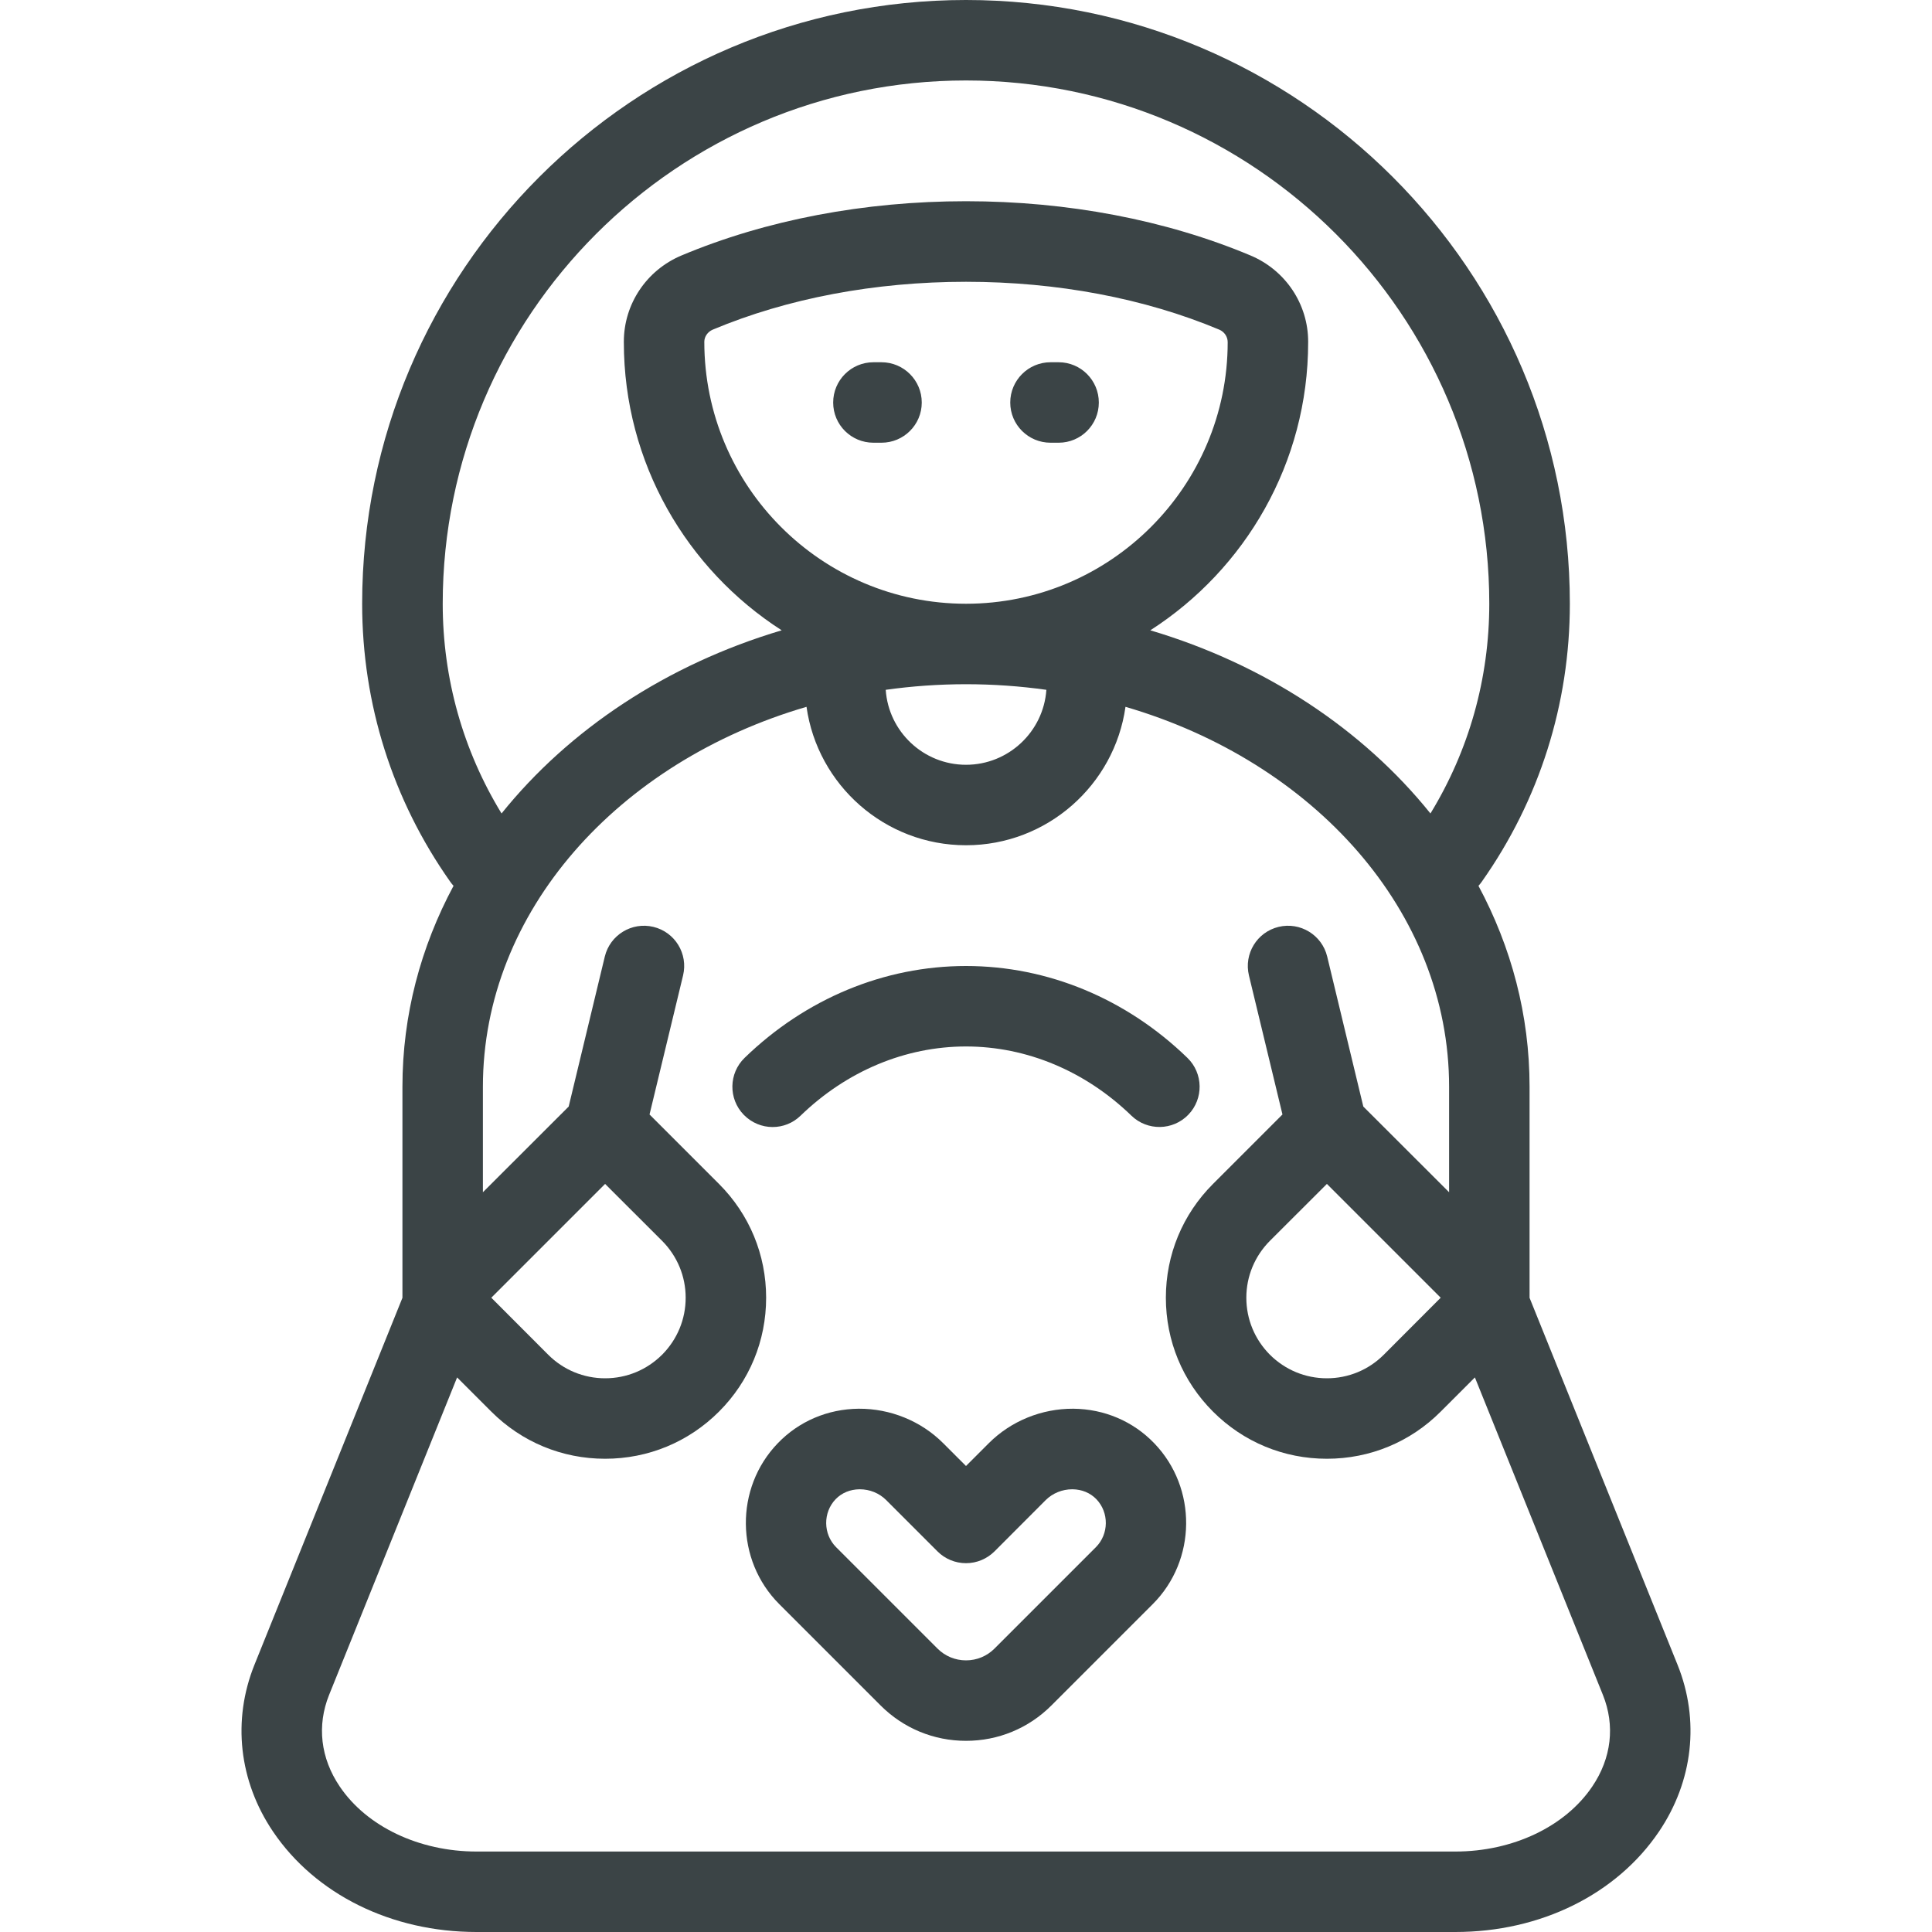
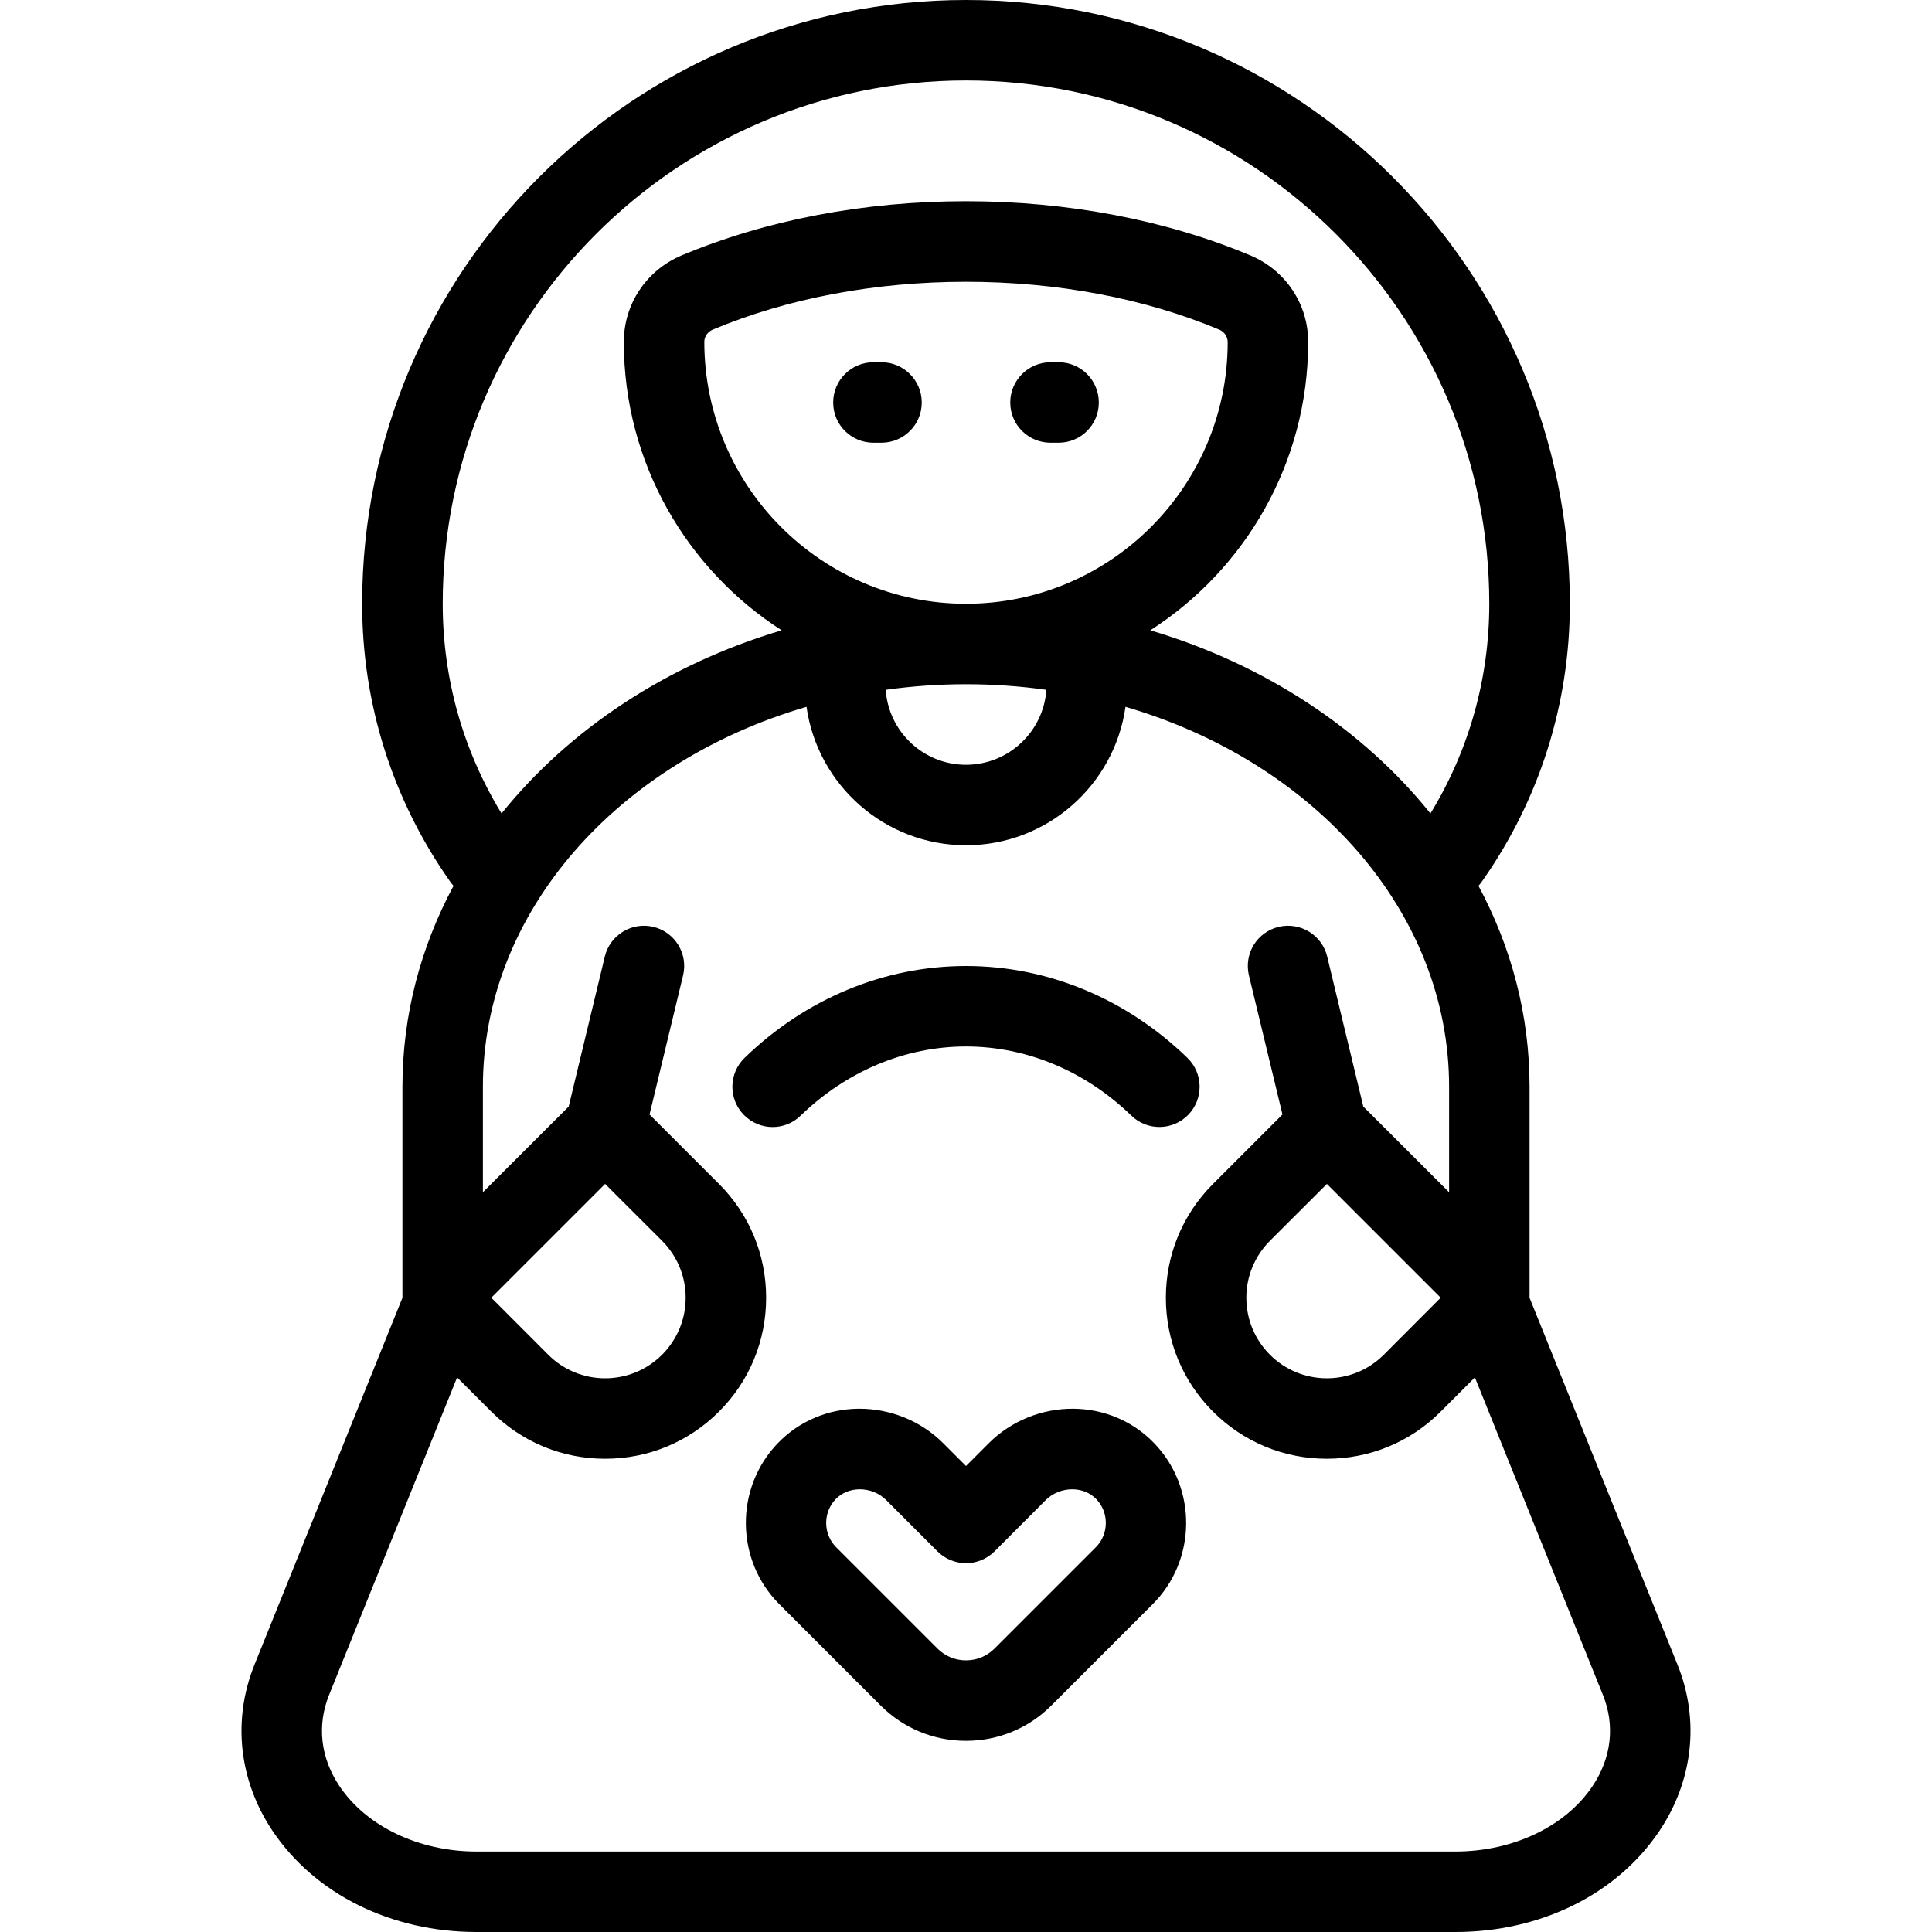
- <svg xmlns="http://www.w3.org/2000/svg" width="20" height="20" viewBox="0 0 20 20" fill="none">
-   <path d="M11.375 4.167C11.375 4.397 11.189 4.583 10.959 4.583H10.875C10.645 4.583 10.458 4.397 10.458 4.167C10.458 3.937 10.645 3.75 10.875 3.75H10.959C11.189 3.75 11.375 3.937 11.375 4.167ZM11.949 14.941C12.395 15.404 12.388 16.151 11.933 16.606L10.884 17.655C10.648 17.891 10.334 18.021 10 18.021C9.666 18.021 9.352 17.891 9.116 17.655L8.067 16.606C7.612 16.151 7.605 15.404 8.051 14.941C8.27 14.713 8.568 14.586 8.889 14.583C9.216 14.581 9.534 14.71 9.763 14.939L10 15.176L10.237 14.939C10.466 14.71 10.784 14.581 11.111 14.583C11.432 14.586 11.73 14.713 11.949 14.941ZM11.349 15.519C11.286 15.454 11.199 15.418 11.103 15.417C11.101 15.417 11.1 15.417 11.099 15.417C10.997 15.417 10.898 15.457 10.826 15.528L10.295 16.06C10.216 16.138 10.111 16.182 10 16.182C9.889 16.182 9.783 16.138 9.705 16.06L9.173 15.528C9.102 15.457 9.003 15.417 8.901 15.417C8.9 15.417 8.899 15.417 8.897 15.417C8.801 15.418 8.714 15.454 8.651 15.519C8.518 15.657 8.52 15.881 8.656 16.017L9.705 17.066C9.784 17.145 9.889 17.188 10 17.188C10.111 17.188 10.216 17.145 10.295 17.066L11.344 16.017C11.48 15.881 11.482 15.657 11.349 15.519ZM9.125 3.75H9.042C8.811 3.75 8.625 3.937 8.625 4.167C8.625 4.397 8.811 4.583 9.042 4.583H9.125C9.355 4.583 9.542 4.397 9.542 4.167C9.542 3.937 9.355 3.75 9.125 3.75ZM8.288 11.549C8.764 11.088 9.372 10.833 10 10.833C10.628 10.833 11.236 11.088 11.712 11.549C11.877 11.709 12.141 11.705 12.301 11.54C12.461 11.375 12.457 11.111 12.292 10.951C11.66 10.338 10.846 10 10 10C9.154 10 8.34 10.338 7.708 10.951C7.543 11.111 7.539 11.375 7.699 11.54C7.781 11.624 7.889 11.667 7.998 11.667C8.103 11.667 8.207 11.628 8.288 11.549ZM17.174 18.96C16.734 19.611 15.947 20 15.066 20H4.933C4.053 20 3.266 19.611 2.826 18.96C2.473 18.437 2.403 17.808 2.634 17.234L4.166 13.435C4.166 13.435 4.166 13.435 4.166 13.434C4.166 13.416 4.166 11.25 4.166 11.25C4.166 10.508 4.355 9.804 4.695 9.17C4.682 9.156 4.67 9.141 4.659 9.125C4.064 8.281 3.749 7.286 3.749 6.25C3.749 2.804 6.553 0 10 0C13.447 0 16.251 2.804 16.251 6.25C16.251 7.286 15.936 8.281 15.341 9.125C15.33 9.141 15.318 9.156 15.305 9.17C15.645 9.804 15.834 10.508 15.834 11.25C15.834 11.25 15.834 13.416 15.834 13.434C15.834 13.435 15.834 13.435 15.834 13.435L17.366 17.234C17.597 17.808 17.527 18.437 17.174 18.96ZM5.192 8.421C5.892 7.55 6.906 6.877 8.092 6.525C7.11 5.894 6.458 4.793 6.458 3.542C6.458 3.542 6.458 3.538 6.458 3.537C6.458 3.147 6.693 2.797 7.054 2.645C7.929 2.277 8.948 2.083 10 2.083C11.052 2.083 12.07 2.277 12.946 2.645C13.307 2.797 13.542 3.147 13.542 3.537C13.542 3.538 13.542 3.542 13.542 3.542C13.542 4.793 12.89 5.894 11.908 6.525C13.094 6.877 14.108 7.55 14.808 8.421C15.207 7.768 15.417 7.023 15.417 6.25C15.417 3.263 12.987 0.833 10 0.833C7.013 0.833 4.583 3.263 4.583 6.25C4.583 7.023 4.793 7.768 5.192 8.421ZM12.709 3.542C12.709 3.485 12.674 3.435 12.623 3.413C11.849 3.088 10.942 2.917 10 2.917C9.058 2.917 8.151 3.088 7.377 3.413C7.326 3.435 7.291 3.485 7.291 3.538C7.291 5.035 8.506 6.25 10 6.25C11.493 6.25 12.709 5.035 12.709 3.542ZM10 7.083C9.717 7.083 9.439 7.103 9.169 7.141C9.198 7.574 9.56 7.917 10 7.917C10.44 7.917 10.802 7.574 10.832 7.141C10.561 7.103 10.283 7.083 10 7.083ZM16.593 17.545L15.268 14.259L14.914 14.613C14.6 14.928 14.181 15.101 13.736 15.101C13.29 15.101 12.872 14.928 12.557 14.613C12.242 14.298 12.069 13.88 12.069 13.434C12.069 12.989 12.242 12.571 12.557 12.256L13.276 11.537L12.929 10.098C12.875 9.874 13.012 9.649 13.236 9.595C13.46 9.541 13.685 9.679 13.739 9.902L14.113 11.455L15.001 12.342V11.25C15.001 9.434 13.599 7.886 11.651 7.317C11.537 8.126 10.84 8.75 10 8.75C9.16 8.75 8.463 8.126 8.349 7.317C6.401 7.886 4.999 9.434 4.999 11.25V12.342L5.887 11.455L6.261 9.902C6.315 9.679 6.54 9.541 6.764 9.595C6.988 9.649 7.125 9.874 7.071 10.098L6.724 11.537L7.443 12.256C7.758 12.571 7.931 12.989 7.931 13.434C7.931 13.88 7.758 14.298 7.443 14.613C7.128 14.928 6.71 15.101 6.264 15.101C5.819 15.101 5.401 14.928 5.086 14.613L4.732 14.259L3.407 17.545C3.279 17.863 3.318 18.2 3.517 18.494C3.797 18.909 4.34 19.167 4.933 19.167H15.066C15.66 19.167 16.203 18.909 16.483 18.494C16.682 18.2 16.721 17.863 16.593 17.545ZM5.675 14.024C5.832 14.181 6.042 14.268 6.264 14.268C6.487 14.268 6.696 14.181 6.854 14.024C7.011 13.866 7.098 13.657 7.098 13.434C7.098 13.212 7.011 13.003 6.854 12.845L6.264 12.256L5.086 13.434L5.675 14.024ZM13.736 12.256L13.146 12.845C12.989 13.003 12.902 13.212 12.902 13.434C12.902 13.657 12.989 13.866 13.146 14.024C13.304 14.181 13.513 14.268 13.736 14.268C13.958 14.268 14.168 14.181 14.325 14.024L14.914 13.434L13.736 12.256Z" fill="#3B4446" />
+ <svg xmlns="http://www.w3.org/2000/svg" width="20" height="20" viewBox="0 0 20 20" stroke="none" fill="current">
+   <path d="M11.375 4.167C11.375 4.397 11.189 4.583 10.959 4.583H10.875C10.645 4.583 10.458 4.397 10.458 4.167C10.458 3.937 10.645 3.75 10.875 3.75H10.959C11.189 3.75 11.375 3.937 11.375 4.167ZM11.949 14.941C12.395 15.404 12.388 16.151 11.933 16.606L10.884 17.655C10.648 17.891 10.334 18.021 10 18.021C9.666 18.021 9.352 17.891 9.116 17.655L8.067 16.606C7.612 16.151 7.605 15.404 8.051 14.941C8.27 14.713 8.568 14.586 8.889 14.583C9.216 14.581 9.534 14.71 9.763 14.939L10 15.176L10.237 14.939C10.466 14.71 10.784 14.581 11.111 14.583C11.432 14.586 11.73 14.713 11.949 14.941ZM11.349 15.519C11.286 15.454 11.199 15.418 11.103 15.417C11.101 15.417 11.1 15.417 11.099 15.417C10.997 15.417 10.898 15.457 10.826 15.528L10.295 16.06C10.216 16.138 10.111 16.182 10 16.182C9.889 16.182 9.783 16.138 9.705 16.06L9.173 15.528C9.102 15.457 9.003 15.417 8.901 15.417C8.9 15.417 8.899 15.417 8.897 15.417C8.801 15.418 8.714 15.454 8.651 15.519C8.518 15.657 8.52 15.881 8.656 16.017L9.705 17.066C9.784 17.145 9.889 17.188 10 17.188C10.111 17.188 10.216 17.145 10.295 17.066L11.344 16.017C11.48 15.881 11.482 15.657 11.349 15.519ZM9.125 3.75H9.042C8.811 3.75 8.625 3.937 8.625 4.167C8.625 4.397 8.811 4.583 9.042 4.583H9.125C9.355 4.583 9.542 4.397 9.542 4.167C9.542 3.937 9.355 3.75 9.125 3.75ZM8.288 11.549C8.764 11.088 9.372 10.833 10 10.833C10.628 10.833 11.236 11.088 11.712 11.549C11.877 11.709 12.141 11.705 12.301 11.54C12.461 11.375 12.457 11.111 12.292 10.951C11.66 10.338 10.846 10 10 10C9.154 10 8.34 10.338 7.708 10.951C7.543 11.111 7.539 11.375 7.699 11.54C7.781 11.624 7.889 11.667 7.998 11.667C8.103 11.667 8.207 11.628 8.288 11.549ZM17.174 18.96C16.734 19.611 15.947 20 15.066 20H4.933C4.053 20 3.266 19.611 2.826 18.96C2.473 18.437 2.403 17.808 2.634 17.234L4.166 13.435C4.166 13.435 4.166 13.435 4.166 13.434C4.166 13.416 4.166 11.25 4.166 11.25C4.166 10.508 4.355 9.804 4.695 9.17C4.682 9.156 4.67 9.141 4.659 9.125C4.064 8.281 3.749 7.286 3.749 6.25C3.749 2.804 6.553 0 10 0C13.447 0 16.251 2.804 16.251 6.25C16.251 7.286 15.936 8.281 15.341 9.125C15.33 9.141 15.318 9.156 15.305 9.17C15.645 9.804 15.834 10.508 15.834 11.25C15.834 11.25 15.834 13.416 15.834 13.434C15.834 13.435 15.834 13.435 15.834 13.435L17.366 17.234C17.597 17.808 17.527 18.437 17.174 18.96ZM5.192 8.421C5.892 7.55 6.906 6.877 8.092 6.525C7.11 5.894 6.458 4.793 6.458 3.542C6.458 3.542 6.458 3.538 6.458 3.537C6.458 3.147 6.693 2.797 7.054 2.645C7.929 2.277 8.948 2.083 10 2.083C11.052 2.083 12.07 2.277 12.946 2.645C13.307 2.797 13.542 3.147 13.542 3.537C13.542 3.538 13.542 3.542 13.542 3.542C13.542 4.793 12.89 5.894 11.908 6.525C13.094 6.877 14.108 7.55 14.808 8.421C15.207 7.768 15.417 7.023 15.417 6.25C15.417 3.263 12.987 0.833 10 0.833C7.013 0.833 4.583 3.263 4.583 6.25C4.583 7.023 4.793 7.768 5.192 8.421ZM12.709 3.542C12.709 3.485 12.674 3.435 12.623 3.413C11.849 3.088 10.942 2.917 10 2.917C9.058 2.917 8.151 3.088 7.377 3.413C7.326 3.435 7.291 3.485 7.291 3.538C7.291 5.035 8.506 6.25 10 6.25C11.493 6.25 12.709 5.035 12.709 3.542ZM10 7.083C9.717 7.083 9.439 7.103 9.169 7.141C9.198 7.574 9.56 7.917 10 7.917C10.44 7.917 10.802 7.574 10.832 7.141C10.561 7.103 10.283 7.083 10 7.083ZM16.593 17.545L15.268 14.259L14.914 14.613C14.6 14.928 14.181 15.101 13.736 15.101C13.29 15.101 12.872 14.928 12.557 14.613C12.242 14.298 12.069 13.88 12.069 13.434C12.069 12.989 12.242 12.571 12.557 12.256L13.276 11.537L12.929 10.098C12.875 9.874 13.012 9.649 13.236 9.595C13.46 9.541 13.685 9.679 13.739 9.902L14.113 11.455L15.001 12.342V11.25C15.001 9.434 13.599 7.886 11.651 7.317C11.537 8.126 10.84 8.75 10 8.75C9.16 8.75 8.463 8.126 8.349 7.317C6.401 7.886 4.999 9.434 4.999 11.25V12.342L5.887 11.455L6.261 9.902C6.315 9.679 6.54 9.541 6.764 9.595C6.988 9.649 7.125 9.874 7.071 10.098L6.724 11.537L7.443 12.256C7.758 12.571 7.931 12.989 7.931 13.434C7.931 13.88 7.758 14.298 7.443 14.613C7.128 14.928 6.71 15.101 6.264 15.101C5.819 15.101 5.401 14.928 5.086 14.613L4.732 14.259L3.407 17.545C3.279 17.863 3.318 18.2 3.517 18.494C3.797 18.909 4.34 19.167 4.933 19.167H15.066C15.66 19.167 16.203 18.909 16.483 18.494C16.682 18.2 16.721 17.863 16.593 17.545ZM5.675 14.024C5.832 14.181 6.042 14.268 6.264 14.268C6.487 14.268 6.696 14.181 6.854 14.024C7.011 13.866 7.098 13.657 7.098 13.434C7.098 13.212 7.011 13.003 6.854 12.845L6.264 12.256L5.086 13.434L5.675 14.024ZM13.736 12.256L13.146 12.845C12.989 13.003 12.902 13.212 12.902 13.434C12.902 13.657 12.989 13.866 13.146 14.024C13.304 14.181 13.513 14.268 13.736 14.268C13.958 14.268 14.168 14.181 14.325 14.024L14.914 13.434L13.736 12.256Z" stroke="none" fill="current" />
</svg>
